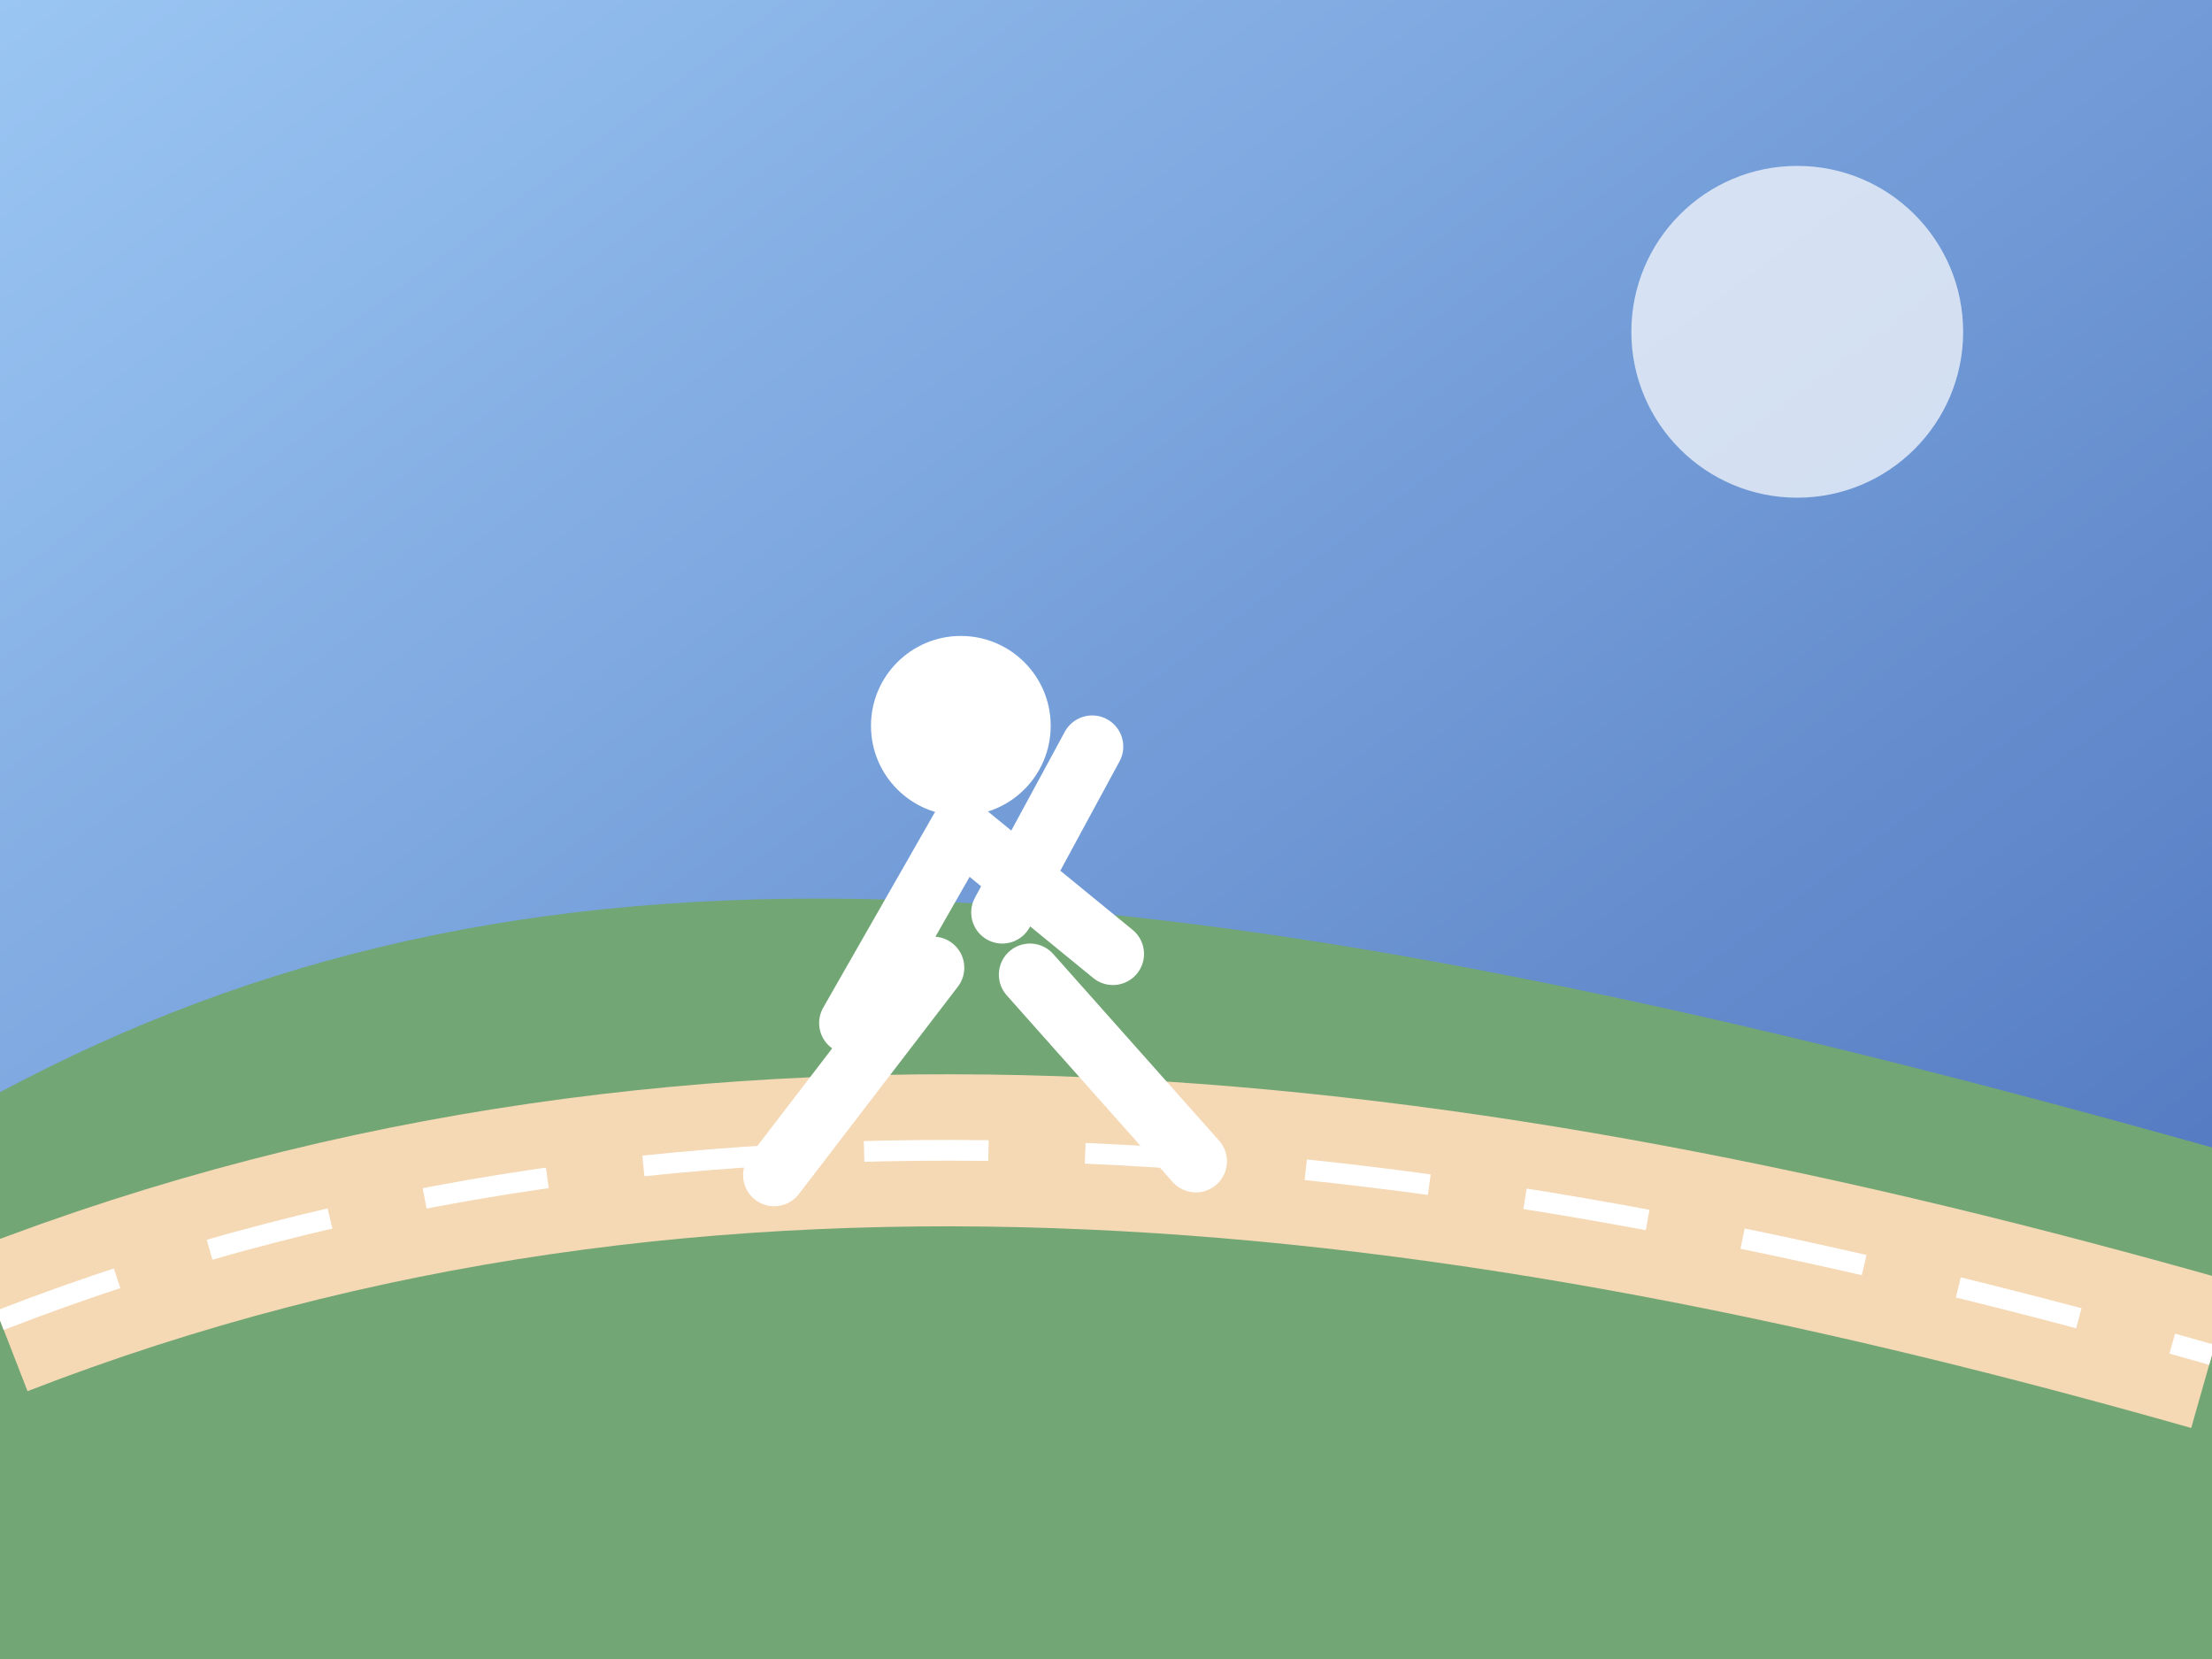
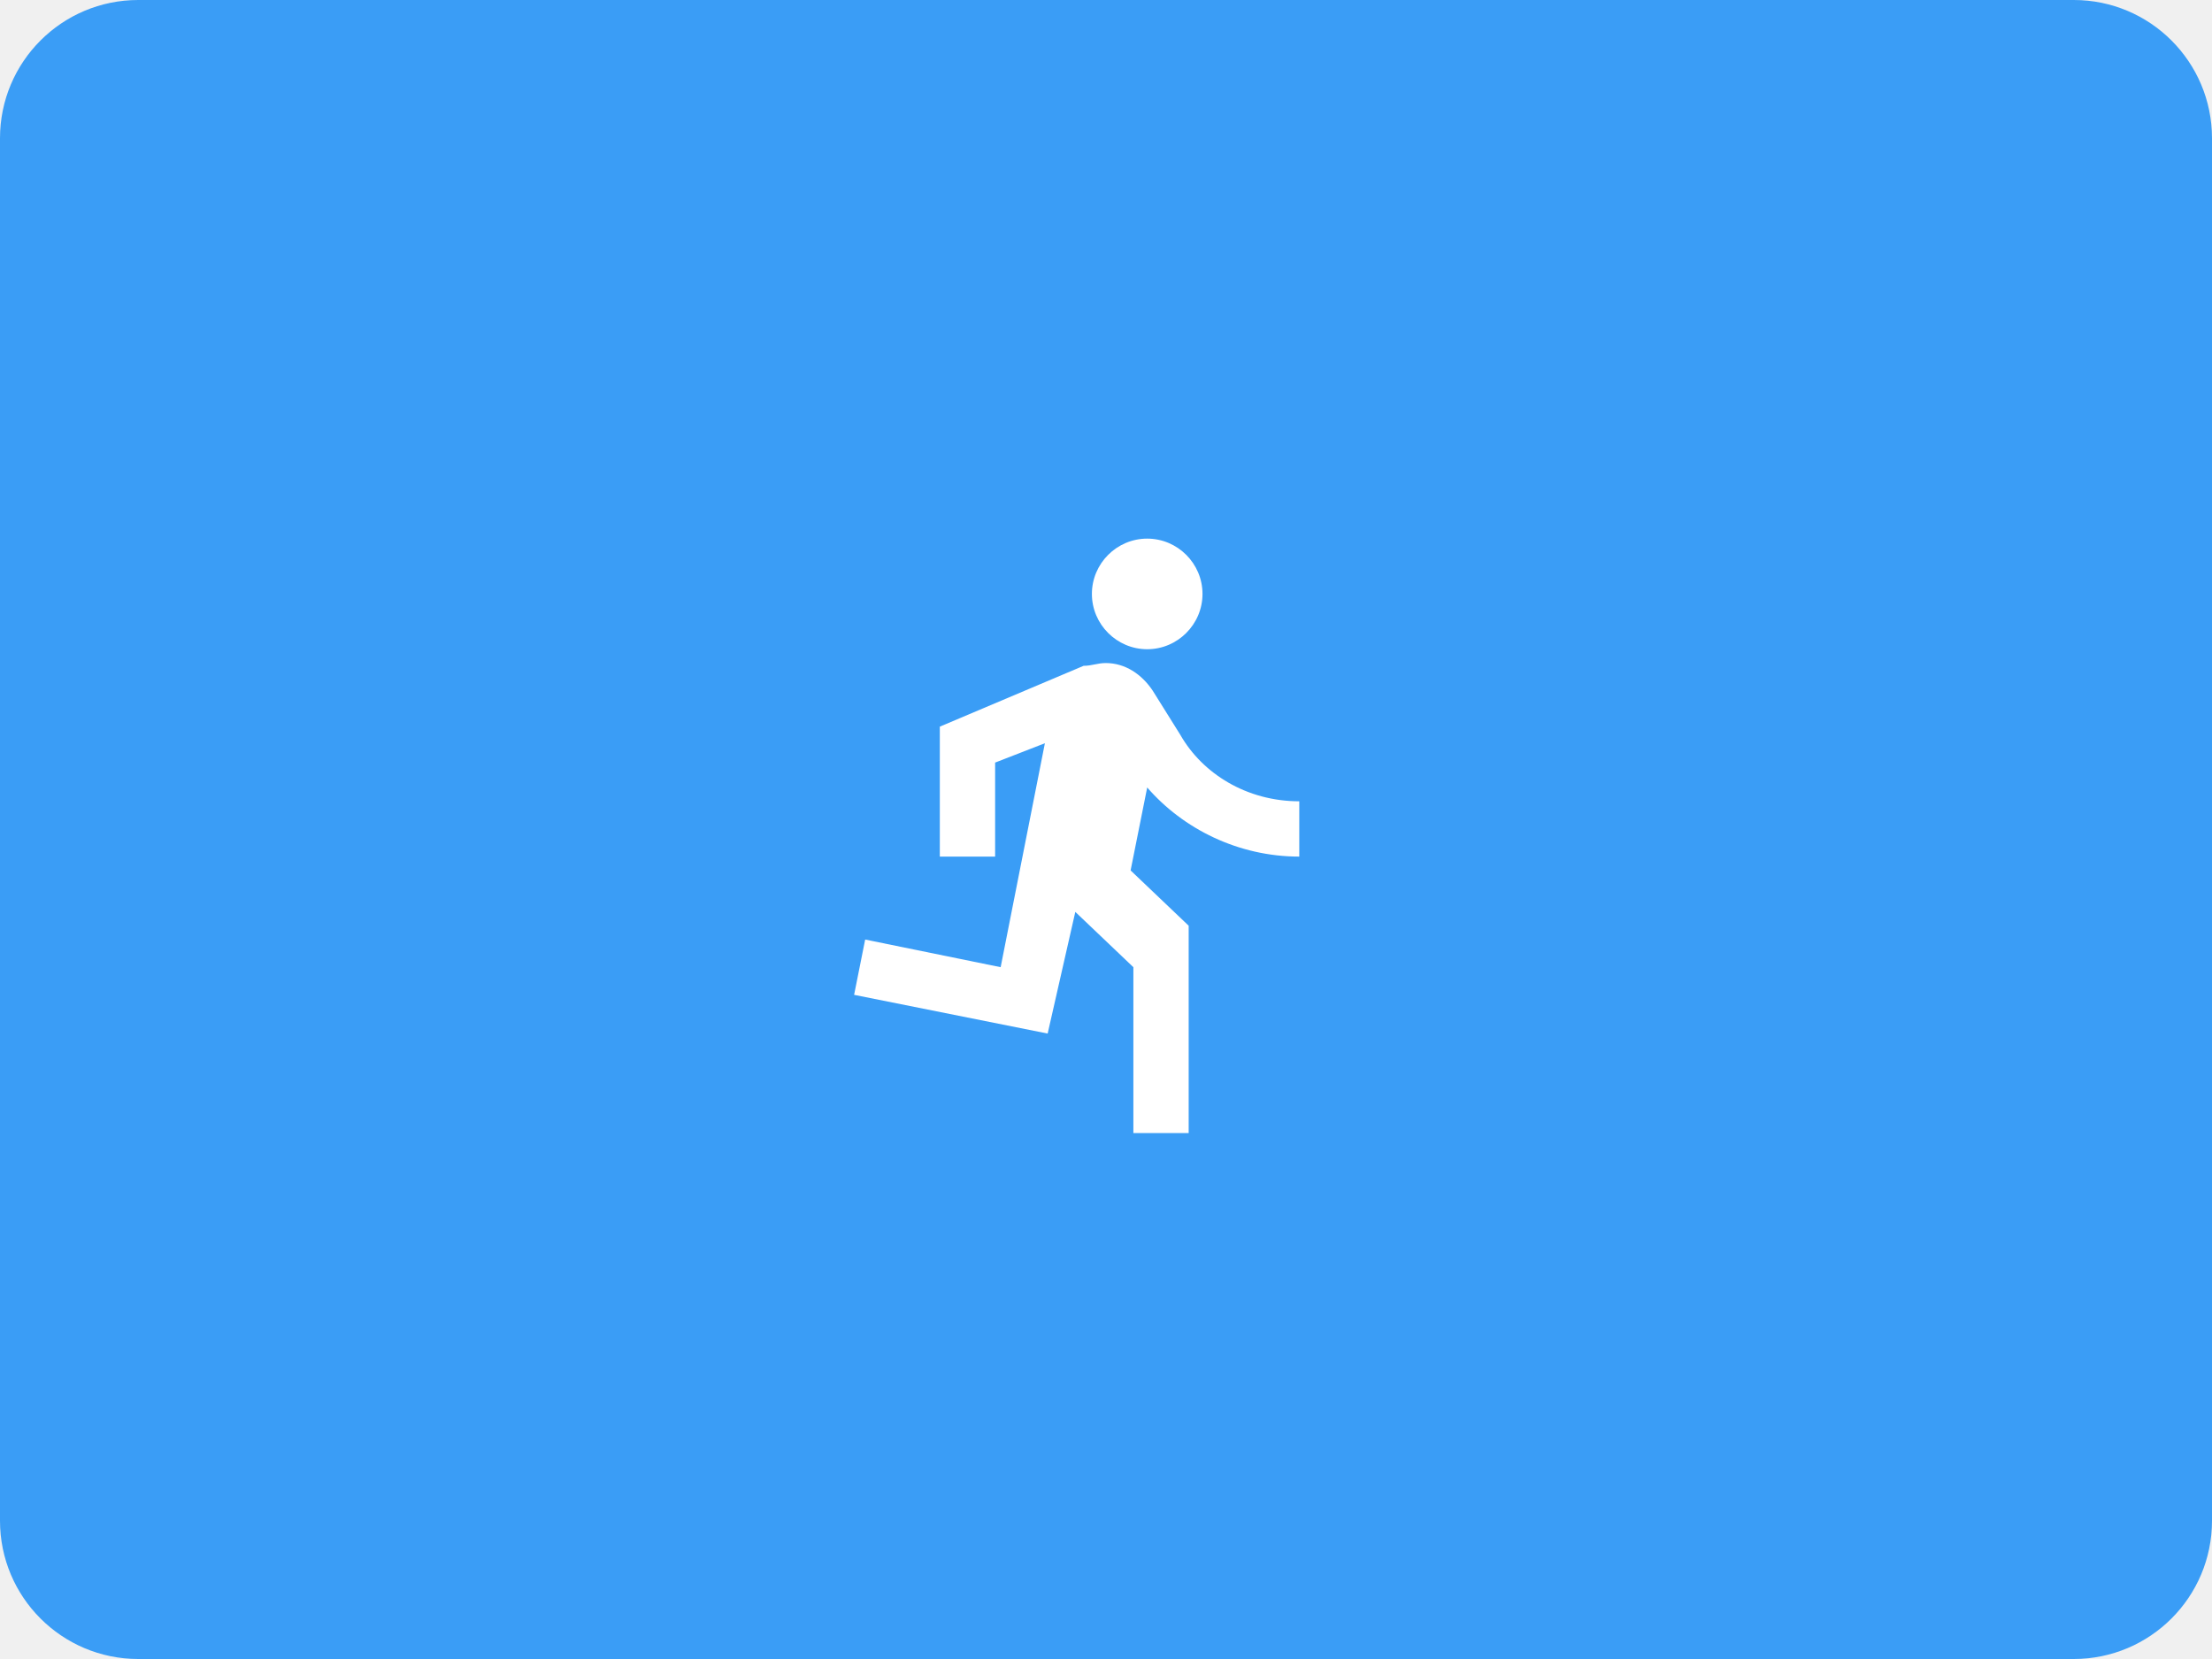
- <svg xmlns="http://www.w3.org/2000/svg" viewBox="0 0 320 240" role="img" aria-label="操场跑步凭证示意">
-   <defs>
-     <linearGradient id="g" x1="0" y1="0" x2="1" y2="1">
-       <stop stop-color="#9ac6f3" />
-       <stop offset="1" stop-color="#496fba" />
-     </linearGradient>
-   </defs>
-   <rect width="320" height="240" fill="url(#g)" />
-   <circle cx="260" cy="48" r="24" fill="#fff" opacity=".7" />
-   <path d="M0 158c75-40 160-37 320 8v74H0z" fill="#72a675" />
-   <path d="M0 191c103-40 211-26 320 5" fill="none" stroke="#f5d8b4" stroke-width="22" />
-   <path d="M0 191c103-40 211-26 320 5" fill="none" stroke="#fff" stroke-width="3" stroke-dasharray="18 14" />
-   <circle cx="139" cy="105" r="13" fill="#fff" />
-   <path d="m139 120-16 28m16-28 22 18m-16-6 13-24m-23 32-23 30m37-29 24 27" fill="none" stroke="#fff" stroke-width="9" stroke-linecap="round" stroke-linejoin="round" />
+ <svg xmlns="http://www.w3.org/2000/svg" viewBox="0 0 320 240" role="img" aria-label="跑步">
+   <rect width="320" height="240" rx="20" fill="#3A9DF6" />
+   <g transform="translate(112 72) scale(4)" fill="#fff">
+     <path d="M13.49 5.48c1.1 0 2-.9 2-2s-.9-2-2-2-2 .9-2 2 .9 2 2 2zm-3.6 13.9l1-4.4 2.1 2v6h2v-7.5l-2.1-2 .6-3c1.3 1.5 3.3 2.5 5.5 2.5v-2c-1.9 0-3.5-1-4.3-2.4l-1-1.6c-.4-.6-1-1-1.7-1-.3 0-.5.1-.8.1l-5.2 2.2v4.7h2v-3.4l1.8-.7-1.6 8.1-4.9-1-.4 2 7 1.4z" />
+   </g>
</svg>
